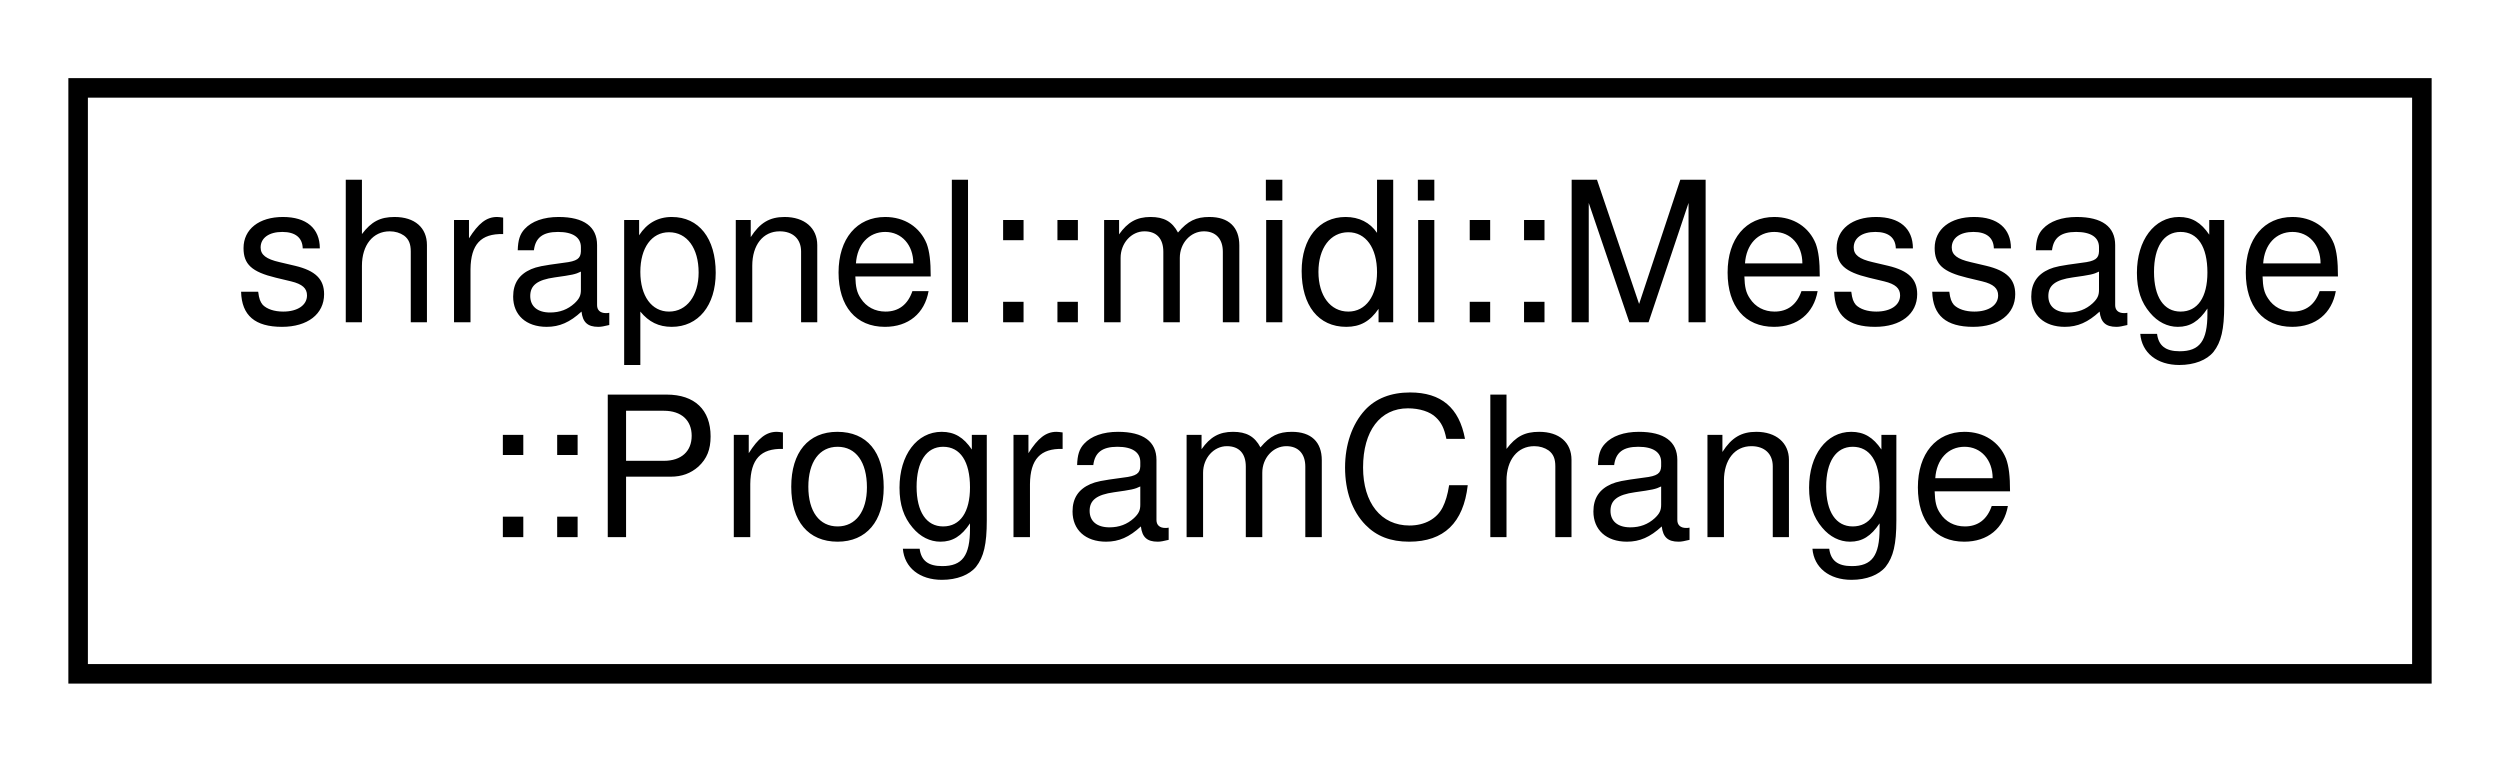
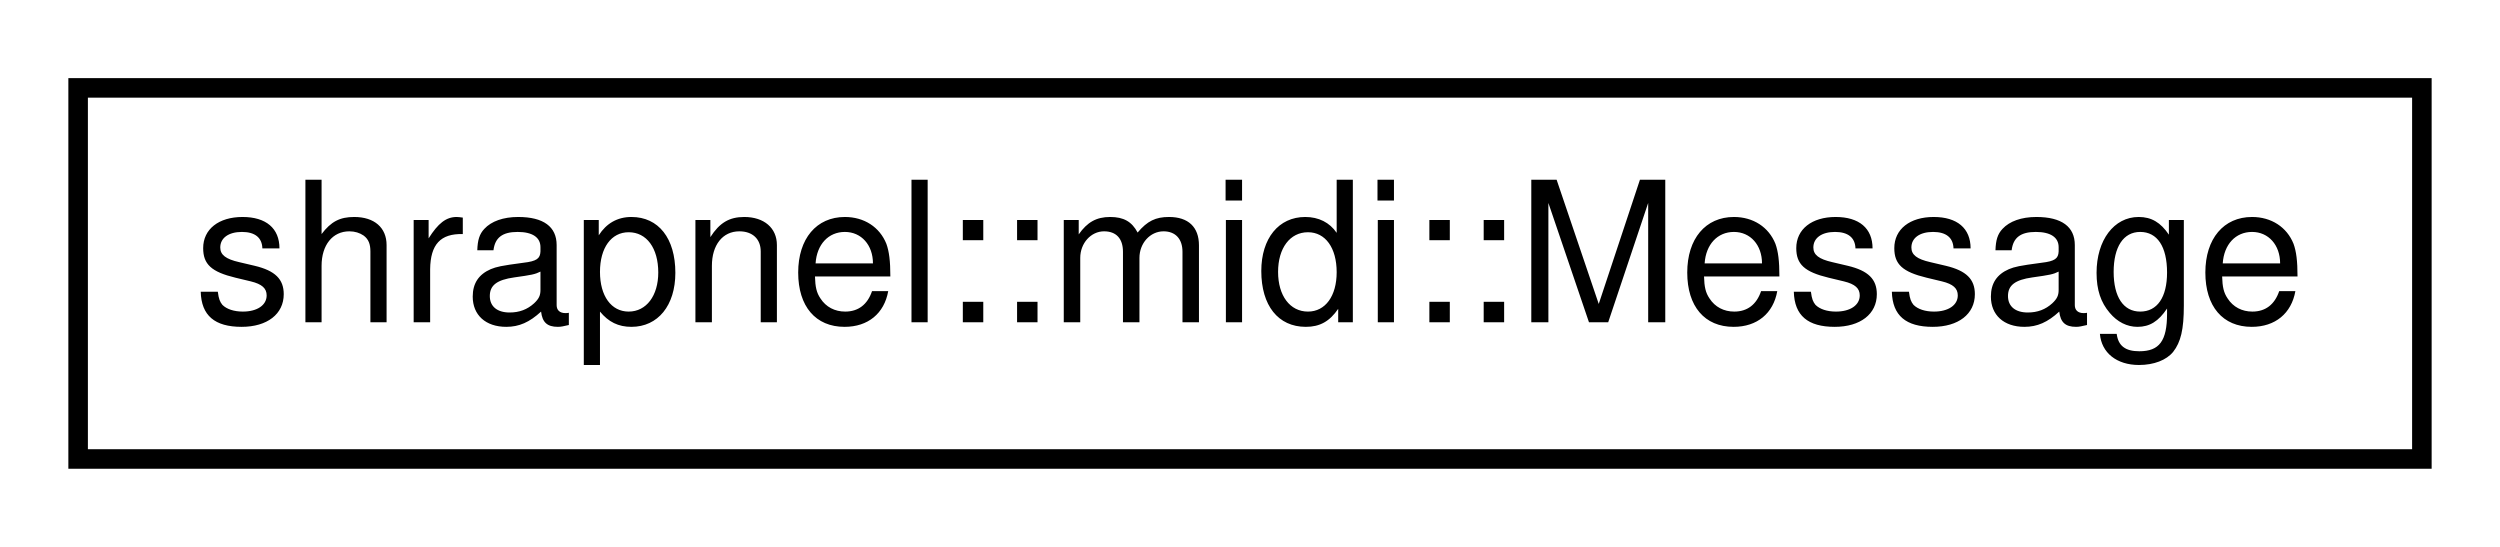
- <svg xmlns="http://www.w3.org/2000/svg" xmlns:xlink="http://www.w3.org/1999/xlink" width="128pt" height="39pt" viewBox="0.00 0.00 128.00 39.00">
-   <g id="graph0" class="graph" transform="scale(1 1) rotate(0) translate(4 35)">
+ <svg xmlns="http://www.w3.org/2000/svg" xmlns:xlink="http://www.w3.org/1999/xlink" width="128pt" height="28pt" viewBox="0.00 0.00 128.00 28.00">
+   <g id="graph0" class="graph" transform="scale(1 1) rotate(0) translate(4 24)">
    <g id="node1" class="node">
      <g id="a_node1">
-         <a xlink:href="structshrapnel_1_1midi_1_1Message_1_1ProgramChange.html" target="_top" xlink:title=" ">
-           <polygon fill="none" stroke="black" points="0,-0.5 0,-30.5 120,-30.5 120,-0.5 0,-0.5" />
-           <text text-anchor="start" x="8" y="-18.5" font-family="Helvetica,sans-Serif" font-size="10.00">shrapnel::midi::Message</text>
-           <text text-anchor="middle" x="60" y="-7.5" font-family="Helvetica,sans-Serif" font-size="10.00">::ProgramChange</text>
+         <a xlink:href="structshrapnel_1_1midi_1_1Message.html" target="_top" xlink:title=" ">
+           <polygon fill="none" stroke="black" points="0,-0.5 0,-19.5 120,-19.5 120,-0.5 0,-0.5" />
+           <text text-anchor="middle" x="60" y="-7.5" font-family="Helvetica,sans-Serif" font-size="10.00">shrapnel::midi::Message</text>
        </a>
      </g>
    </g>
  </g>
</svg>
